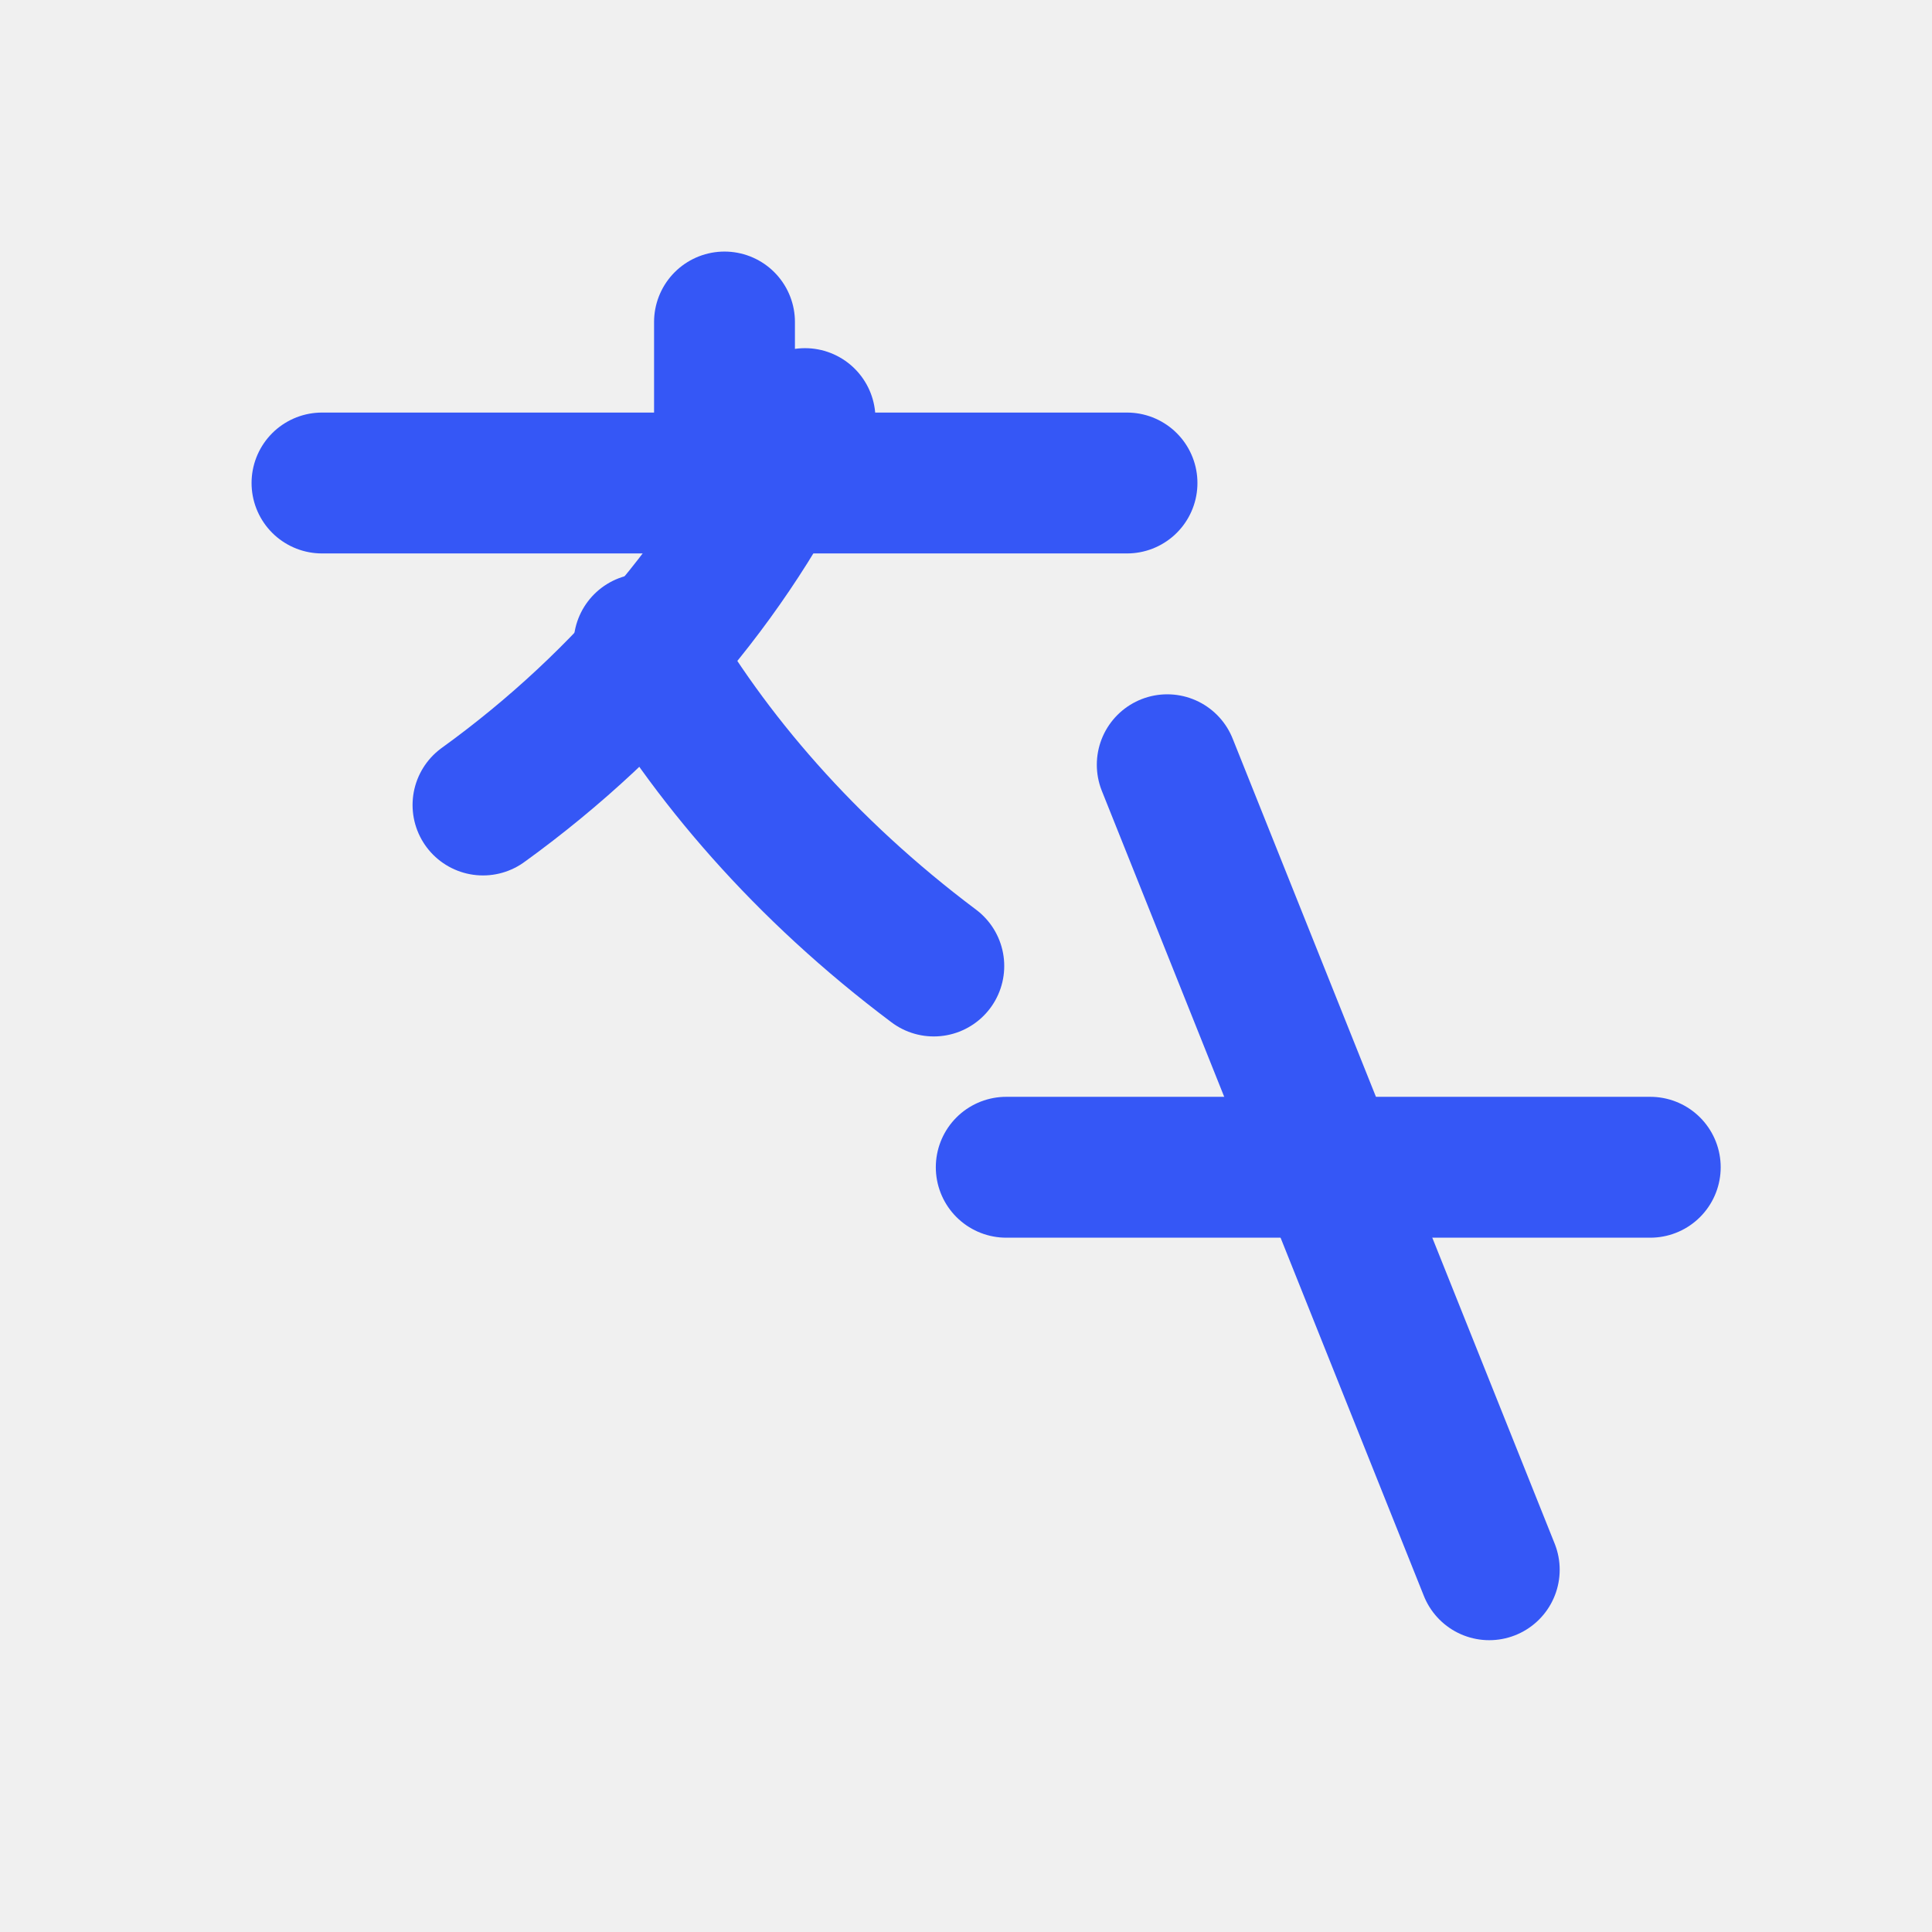
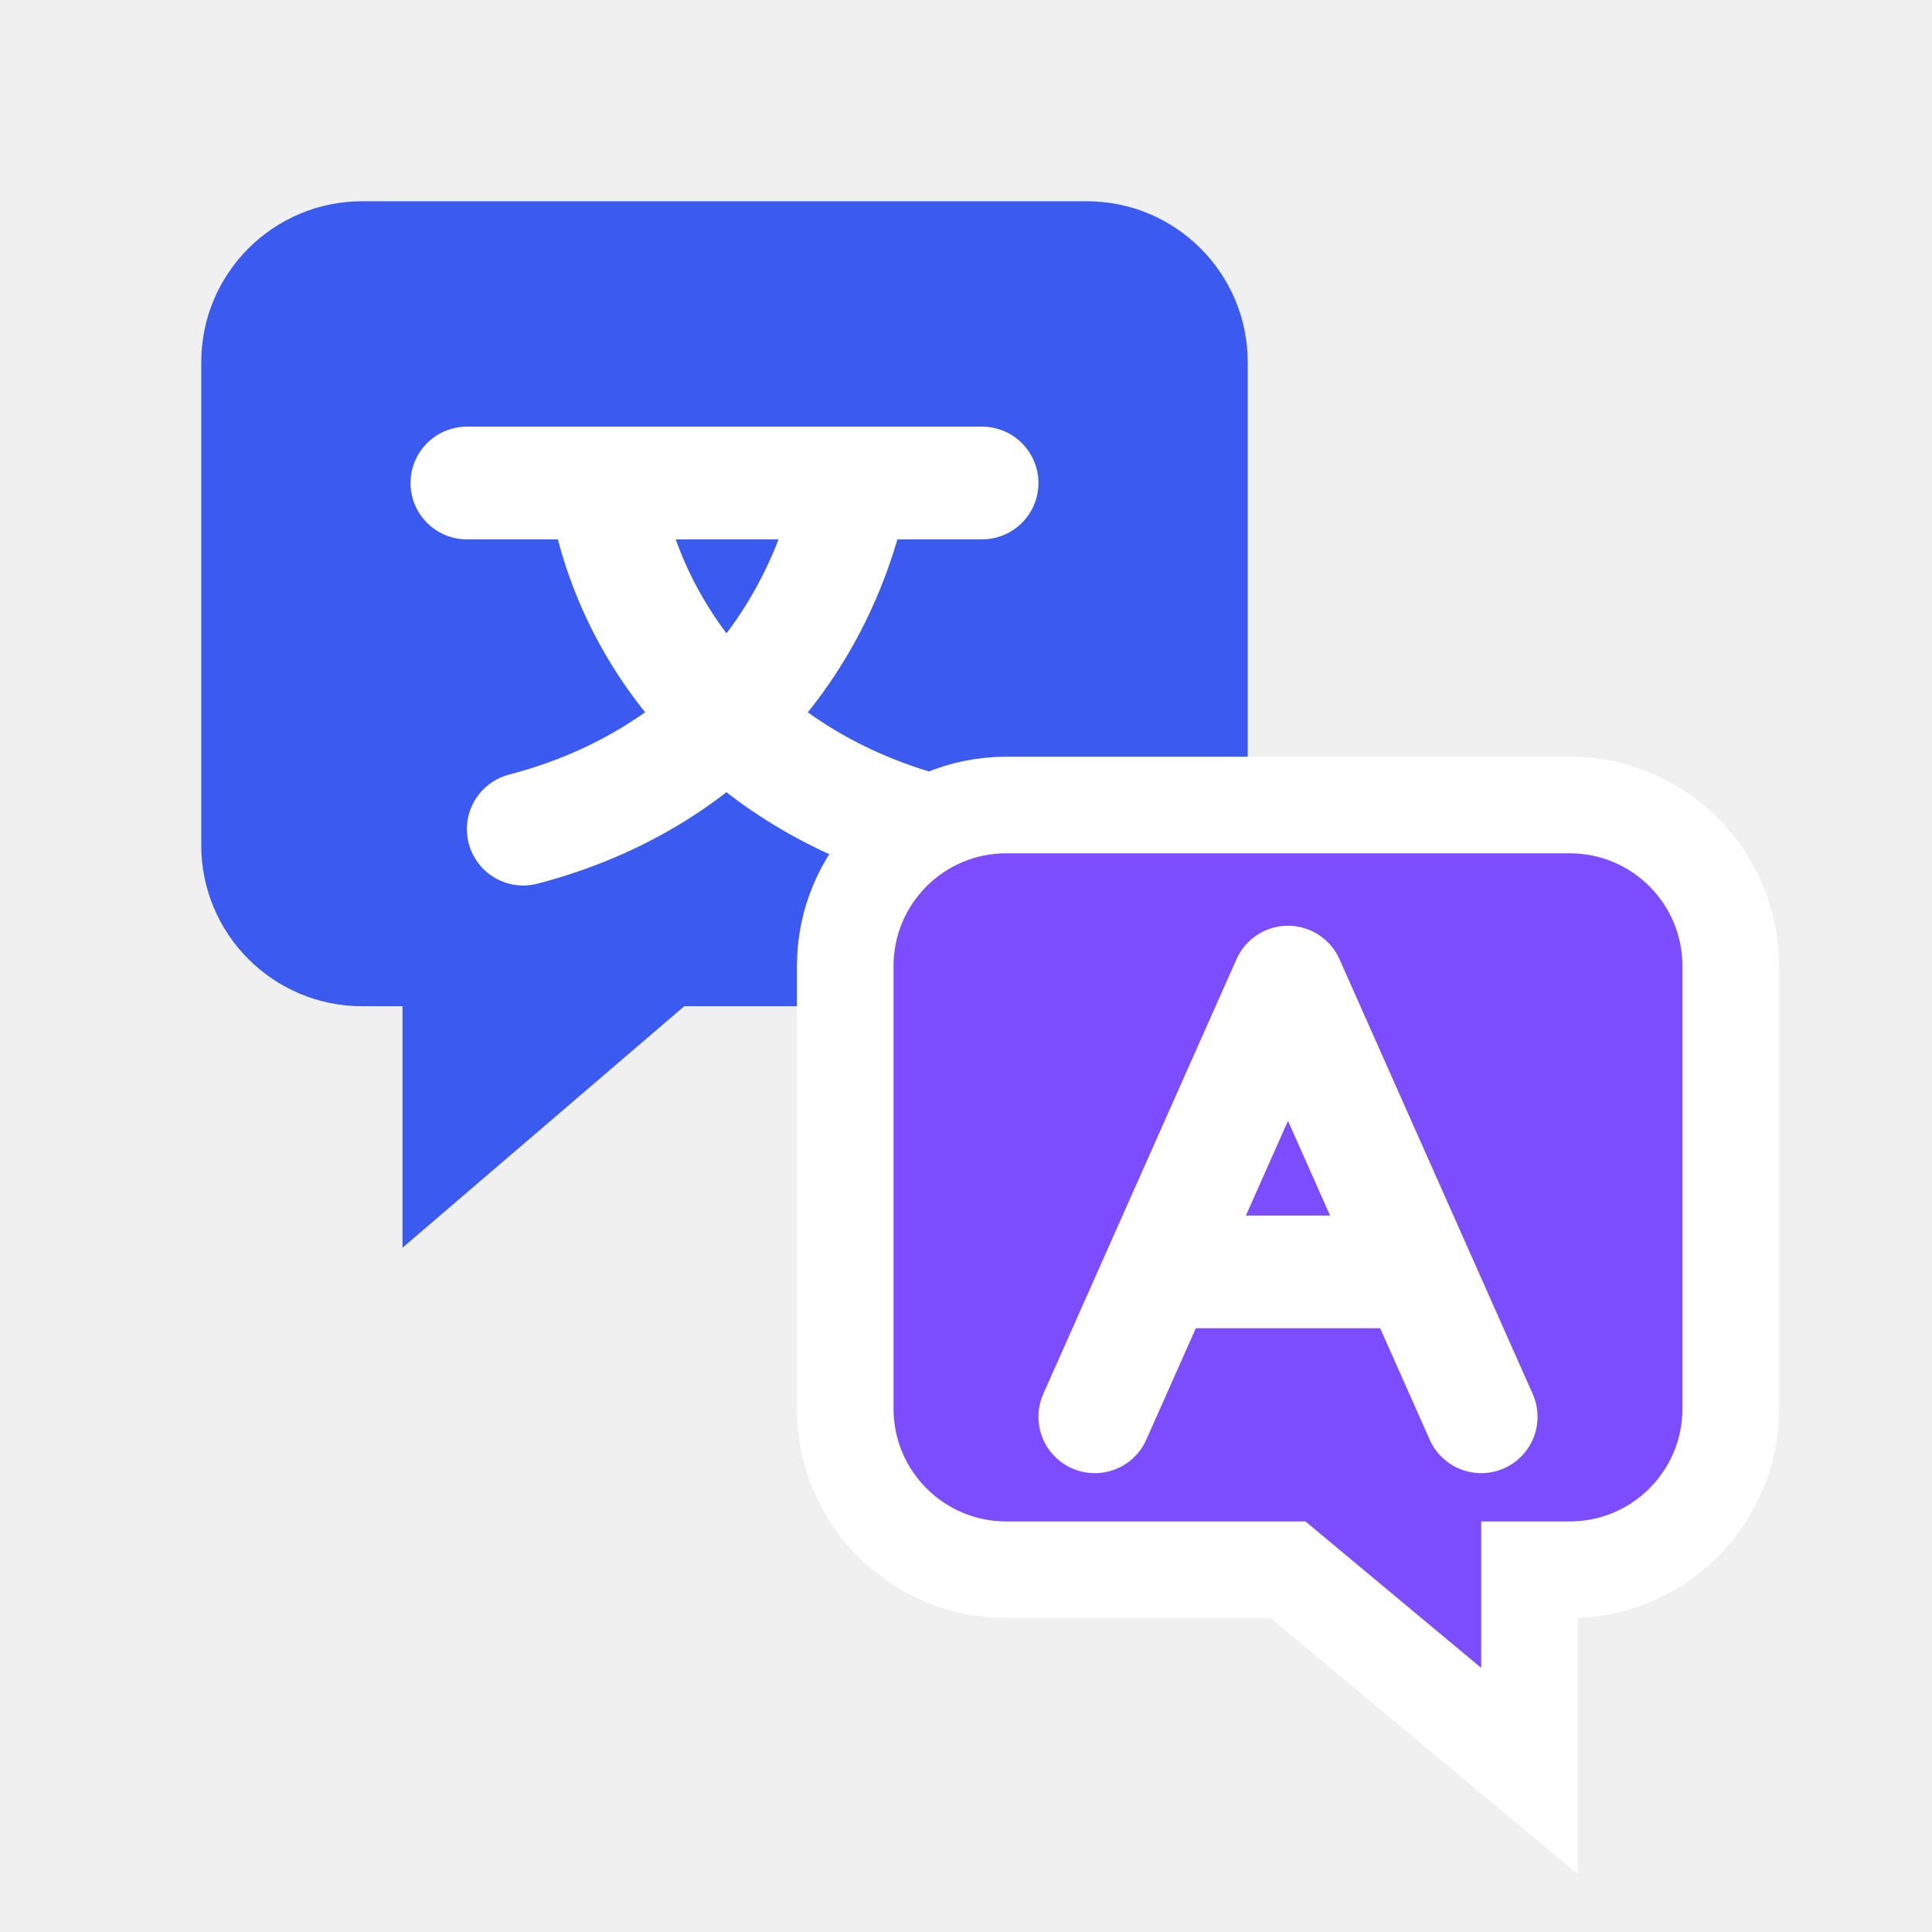
- <svg xmlns="http://www.w3.org/2000/svg" width="24" height="24" viewBox="0 0 24 24" fill="none">
-   <path d="M4 6H14" stroke="#3557F6" stroke-width="1.75" stroke-linecap="round" />
-   <path d="M9 4V6" stroke="#3557F6" stroke-width="1.75" stroke-linecap="round" />
-   <path d="M6 10C7.8 8.7 9.2 7 10 5.2" stroke="#3557F6" stroke-width="1.75" stroke-linecap="round" />
-   <path d="M8 8C8.8 9.4 10 10.8 11.6 12" stroke="#3557F6" stroke-width="1.75" stroke-linecap="round" />
-   <path d="M14.5 9.5L18.5 19.5" stroke="#3557F6" stroke-width="1.75" stroke-linecap="round" />
-   <path d="M20.5 14.5H12.5" stroke="#3557F6" stroke-width="1.75" stroke-linecap="round" />
+ <svg xmlns="http://www.w3.org/2000/svg" width="24" height="24" viewBox="0 0 24 24">
+   <path d="M4.5 2.5H13.5A2 2 0 0 1 15.5 4.5V10.5A2 2 0 0 1 13.5 12.5H8.5L5 15.5V12.5H4.5A2 2 0 0 1 2.5 10.5V4.5A2 2 0 0 1 4.5 2.5Z" fill="#3b5bf0" />
+   <path d="M5.8 6H12.2M7.5 6C7.8 8 9.3 9.7 11.5 10.3M10.6 6C10.2 8 8.8 9.7 6.5 10.3" fill="none" stroke="#fff" stroke-width="1.4" stroke-linecap="round" />
+   <path d="M12.5 10H19.5A2 2 0 0 1 21.5 12V17.5A2 2 0 0 1 19.5 19.5H19V22L16 19.5H12.5A2 2 0 0 1 10.5 17.5V12A2 2 0 0 1 12.5 10Z" fill="#7c4dff" stroke="#fff" stroke-width="1.2" />
+   <path d="M13.6 17.6L16 12.2L18.4 17.6M14.4 15.8H17.6" fill="none" stroke="#fff" stroke-width="1.4" stroke-linecap="round" stroke-linejoin="round" />
</svg>
